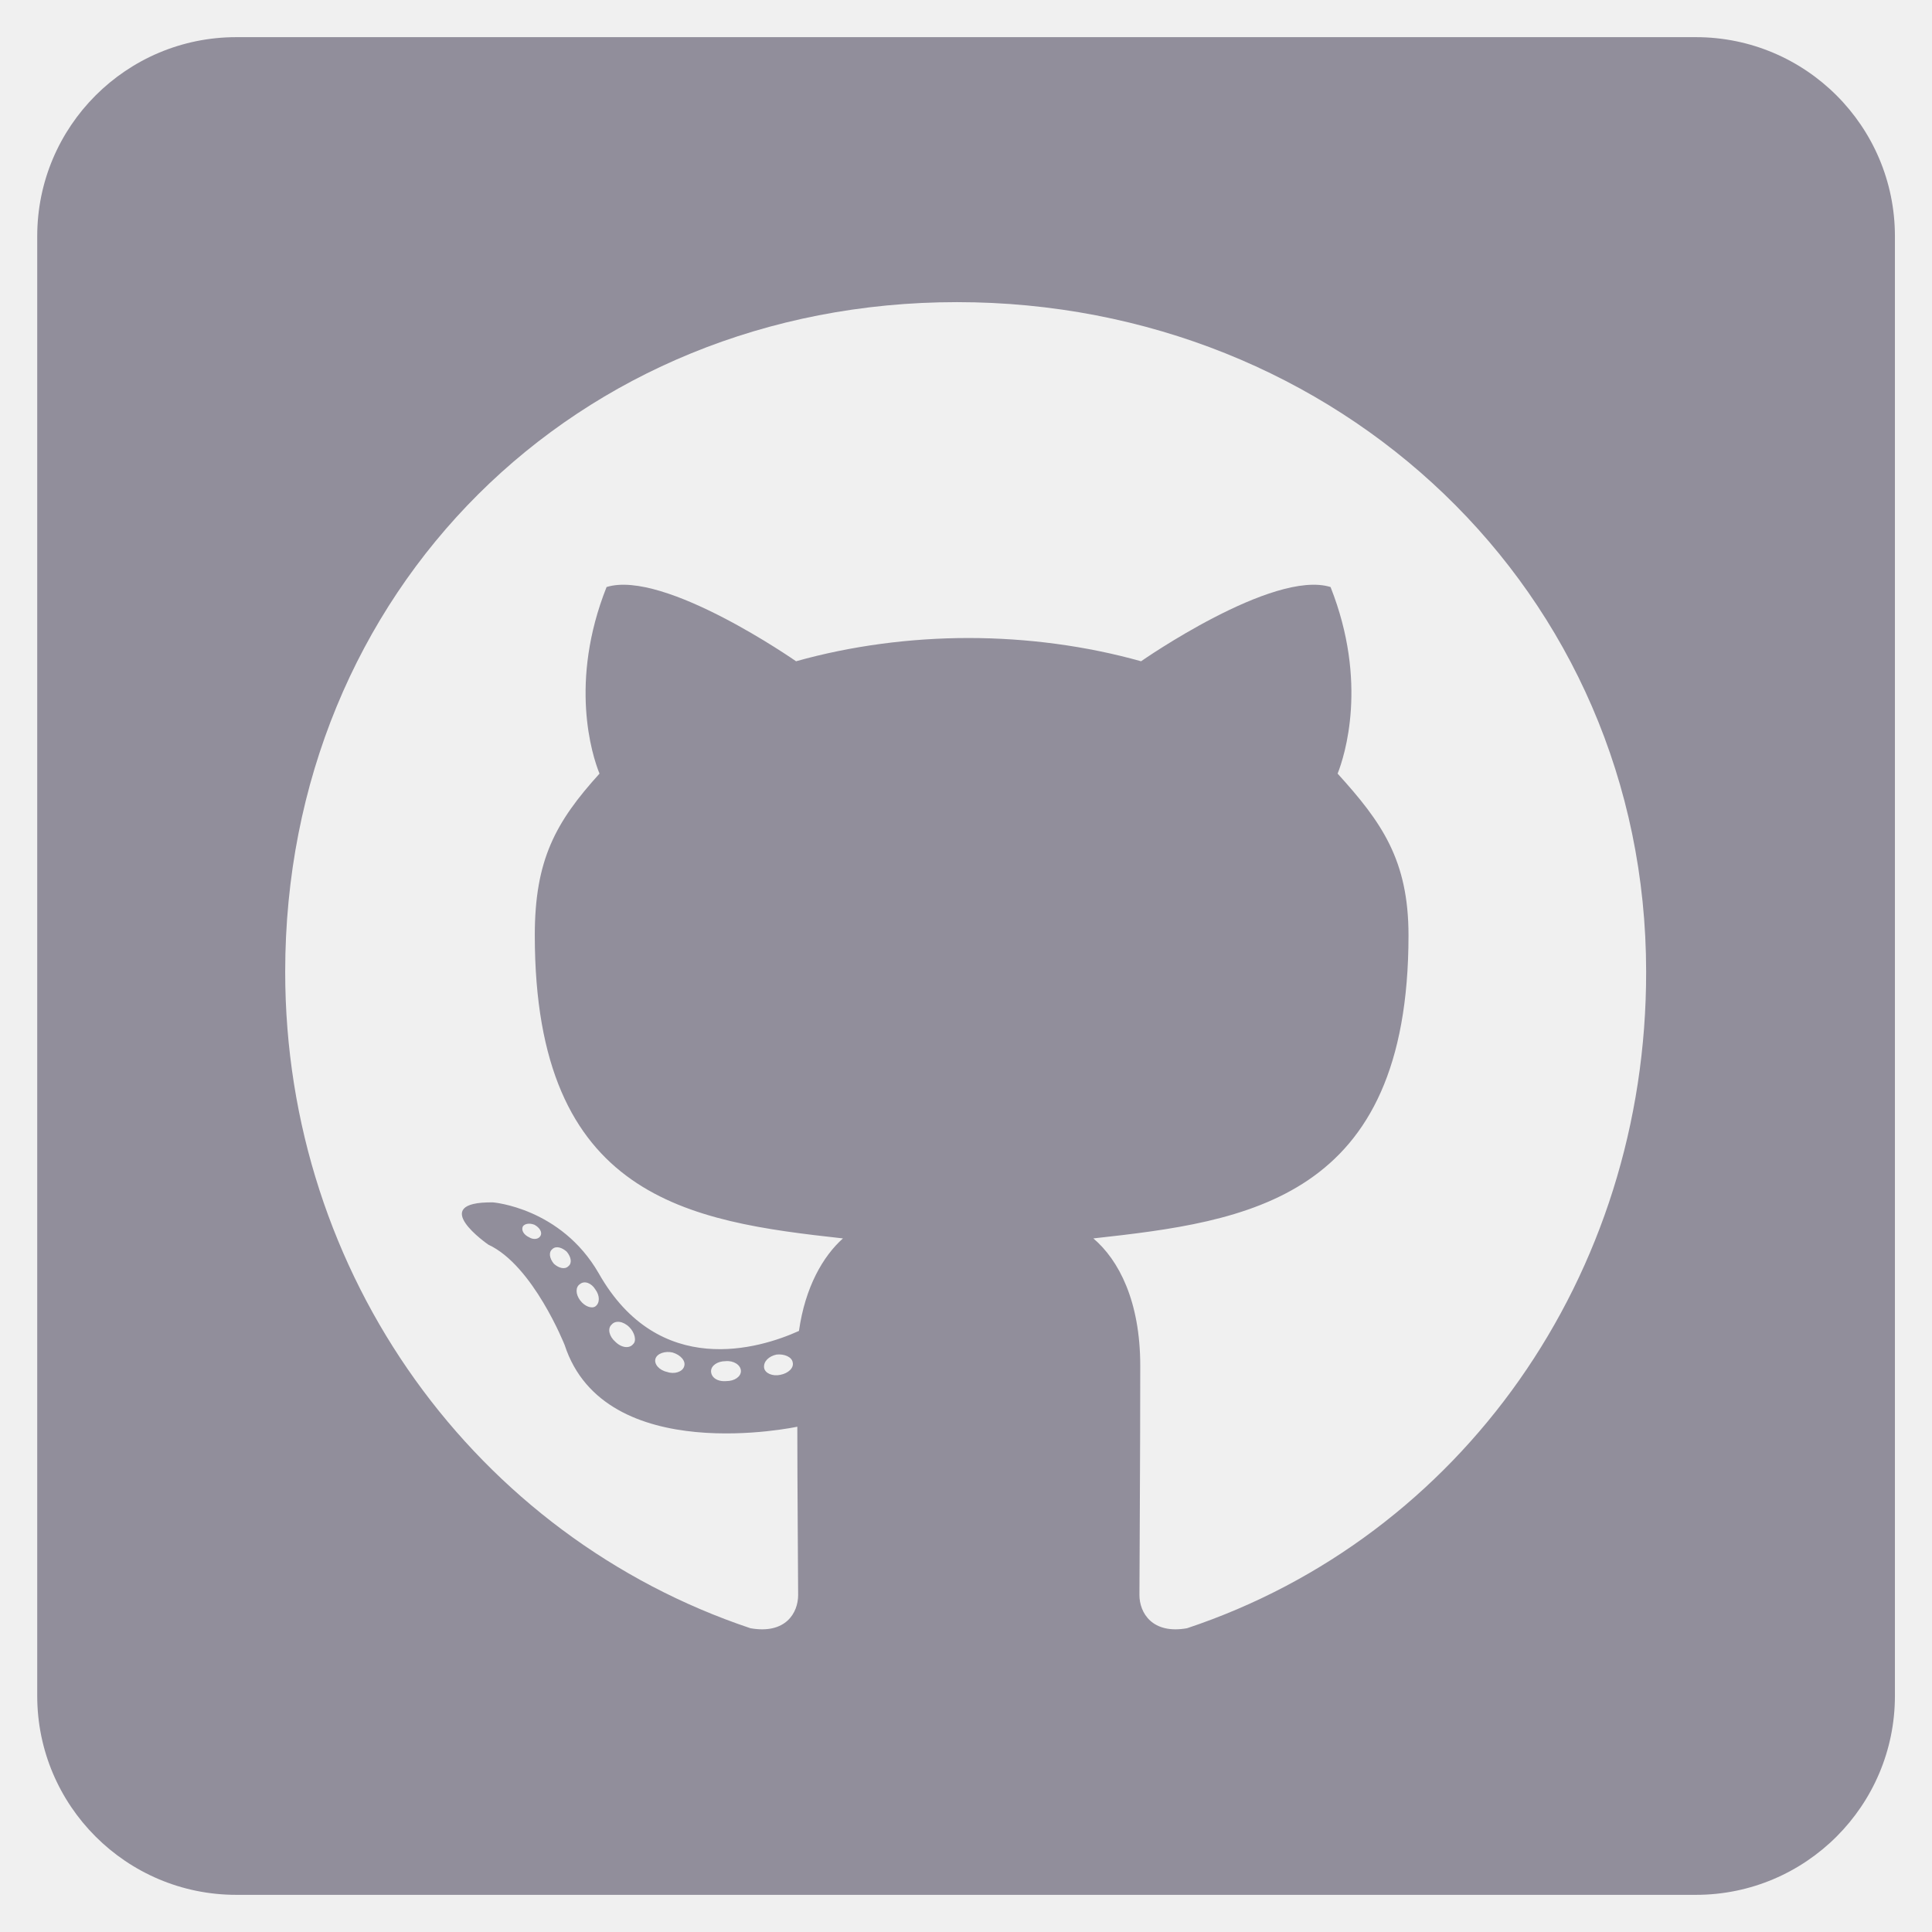
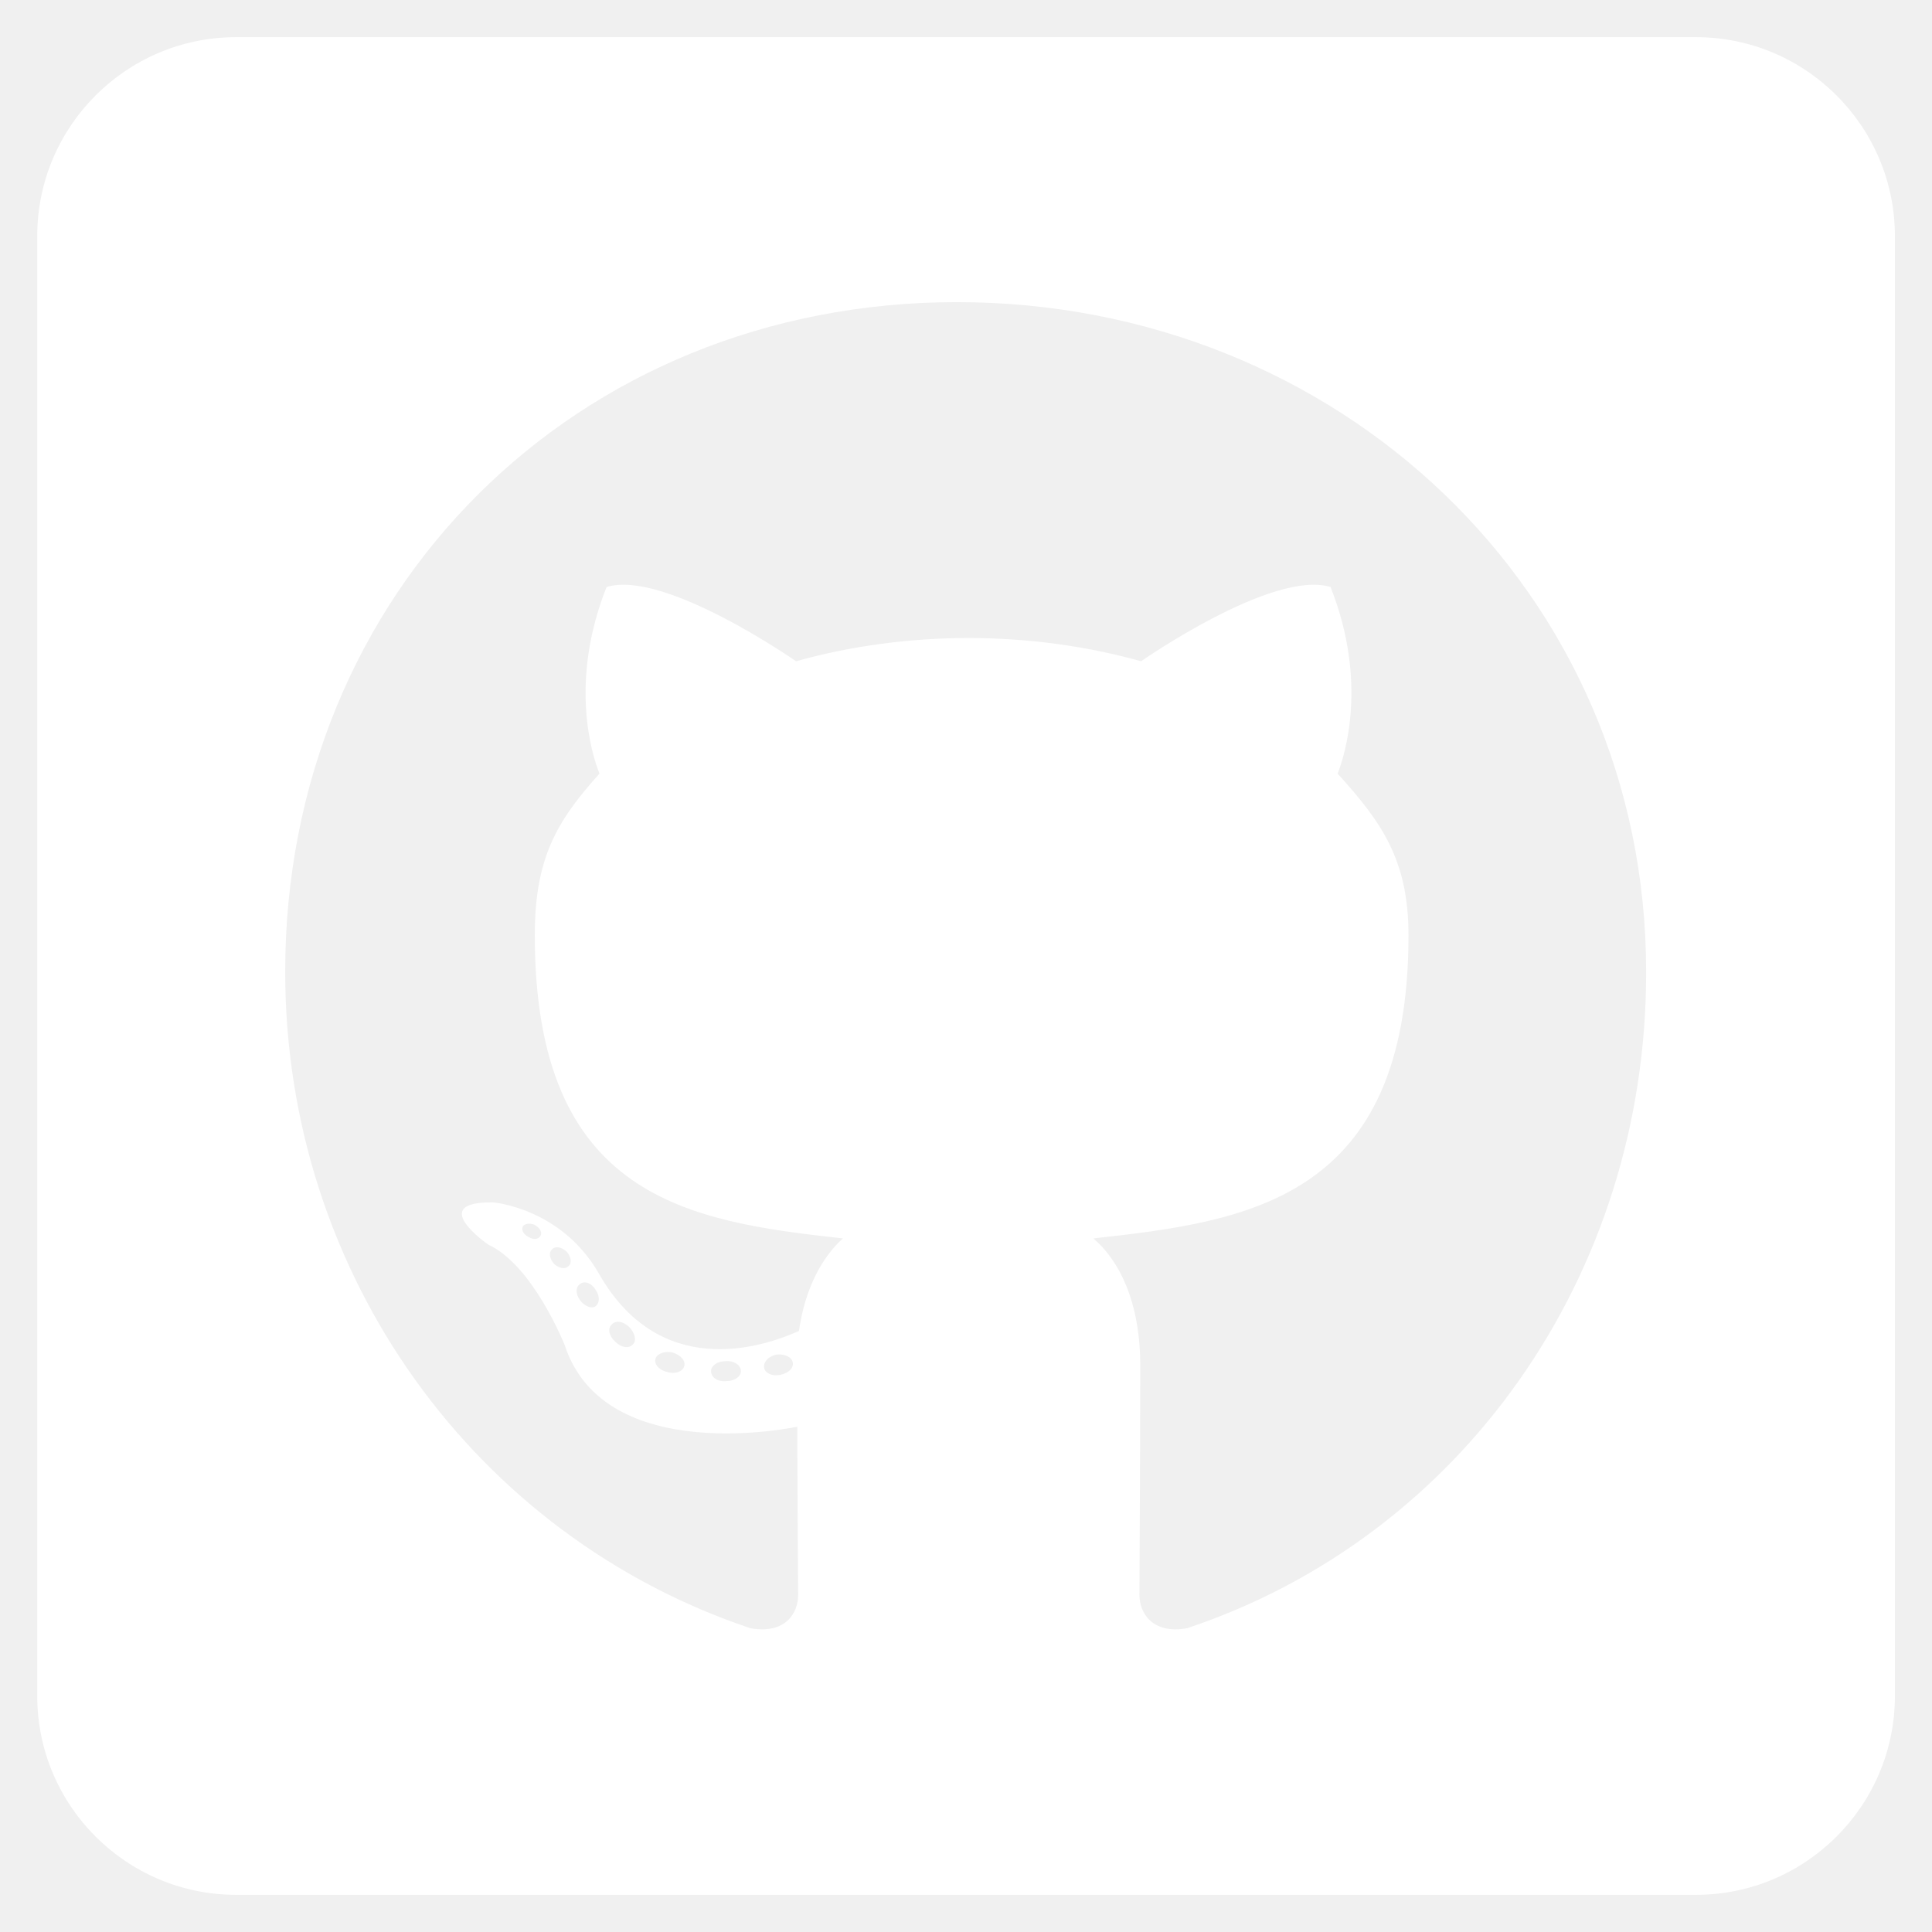
- <svg xmlns="http://www.w3.org/2000/svg" width="26" height="26" viewBox="0 0 26 26" fill="none">
-   <path d="M22.822 0.5H3.18C1.701 0.5 0.501 1.7 0.501 3.179V22.822C0.501 24.3 1.701 25.5 3.18 25.5H22.822C24.301 25.5 25.501 24.3 25.501 22.822V3.179C25.501 1.7 24.301 0.5 22.822 0.5ZM15.975 21.912C15.507 21.996 15.334 21.705 15.334 21.465C15.334 21.164 15.345 19.624 15.345 18.38C15.345 17.509 15.055 16.956 14.714 16.666C16.779 16.438 18.955 16.153 18.955 12.587C18.955 11.572 18.593 11.064 18.001 10.411C18.096 10.171 18.414 9.183 17.906 7.9C17.13 7.66 15.356 8.899 15.356 8.899C14.619 8.692 13.821 8.586 13.034 8.586C12.248 8.586 11.45 8.692 10.713 8.899C10.713 8.899 8.938 7.66 8.163 7.9C7.655 9.178 7.967 10.165 8.068 10.411C7.476 11.064 7.197 11.572 7.197 12.587C7.197 16.136 9.279 16.438 11.344 16.666C11.076 16.906 10.836 17.319 10.752 17.911C10.222 18.151 8.866 18.564 8.057 17.135C7.549 16.253 6.634 16.181 6.634 16.181C5.73 16.17 6.572 16.75 6.572 16.75C7.175 17.029 7.599 18.101 7.599 18.101C8.14 19.758 10.73 19.2 10.73 19.2C10.73 19.976 10.741 21.237 10.741 21.465C10.741 21.705 10.573 21.996 10.099 21.912C6.416 20.679 3.838 17.174 3.838 13.078C3.838 7.955 7.755 4.066 12.878 4.066C18.001 4.066 22.153 7.955 22.153 13.078C22.158 17.174 19.658 20.684 15.975 21.912ZM10.501 18.502C10.395 18.525 10.294 18.48 10.283 18.407C10.272 18.324 10.345 18.251 10.451 18.229C10.557 18.218 10.657 18.262 10.668 18.335C10.685 18.407 10.613 18.48 10.501 18.502ZM9.971 18.452C9.971 18.525 9.887 18.586 9.776 18.586C9.653 18.597 9.569 18.536 9.569 18.452C9.569 18.38 9.653 18.318 9.764 18.318C9.87 18.307 9.971 18.368 9.971 18.452ZM9.206 18.391C9.184 18.463 9.072 18.497 8.978 18.463C8.872 18.441 8.799 18.357 8.821 18.285C8.844 18.212 8.955 18.179 9.05 18.201C9.162 18.234 9.234 18.318 9.206 18.391ZM8.52 18.089C8.47 18.151 8.364 18.14 8.28 18.056C8.196 17.983 8.174 17.877 8.23 17.827C8.28 17.766 8.386 17.777 8.47 17.861C8.542 17.933 8.57 18.045 8.52 18.089ZM8.012 17.581C7.962 17.615 7.867 17.581 7.806 17.498C7.744 17.414 7.744 17.319 7.806 17.28C7.867 17.23 7.962 17.269 8.012 17.353C8.074 17.436 8.074 17.537 8.012 17.581ZM7.649 17.04C7.599 17.09 7.515 17.063 7.454 17.007C7.393 16.934 7.382 16.851 7.432 16.811C7.482 16.761 7.566 16.789 7.627 16.845C7.688 16.918 7.7 17.001 7.649 17.04ZM7.276 16.627C7.253 16.677 7.181 16.689 7.119 16.65C7.047 16.616 7.013 16.555 7.036 16.505C7.058 16.471 7.119 16.454 7.192 16.482C7.264 16.521 7.298 16.583 7.276 16.627Z" fill="#918E9B" />
+ <svg xmlns="http://www.w3.org/2000/svg" width="25" height="25" viewBox="0 0 26 26" fill="none">
+   <path d="M22.822 0.5H3.18C1.701 0.5 0.501 1.7 0.501 3.179V22.822C0.501 24.3 1.701 25.5 3.18 25.5H22.822C24.301 25.5 25.501 24.3 25.501 22.822V3.179C25.501 1.7 24.301 0.5 22.822 0.5ZM15.975 21.912C15.507 21.996 15.334 21.705 15.334 21.465C15.334 21.164 15.345 19.624 15.345 18.38C15.345 17.509 15.055 16.956 14.714 16.666C16.779 16.438 18.955 16.153 18.955 12.587C18.955 11.572 18.593 11.064 18.001 10.411C18.096 10.171 18.414 9.183 17.906 7.9C17.13 7.66 15.356 8.899 15.356 8.899C14.619 8.692 13.821 8.586 13.034 8.586C12.248 8.586 11.45 8.692 10.713 8.899C10.713 8.899 8.938 7.66 8.163 7.9C7.655 9.178 7.967 10.165 8.068 10.411C7.476 11.064 7.197 11.572 7.197 12.587C7.197 16.136 9.279 16.438 11.344 16.666C11.076 16.906 10.836 17.319 10.752 17.911C10.222 18.151 8.866 18.564 8.057 17.135C7.549 16.253 6.634 16.181 6.634 16.181C5.73 16.17 6.572 16.75 6.572 16.75C7.175 17.029 7.599 18.101 7.599 18.101C8.14 19.758 10.73 19.2 10.73 19.2C10.73 19.976 10.741 21.237 10.741 21.465C10.741 21.705 10.573 21.996 10.099 21.912C6.416 20.679 3.838 17.174 3.838 13.078C3.838 7.955 7.755 4.066 12.878 4.066C18.001 4.066 22.153 7.955 22.153 13.078C22.158 17.174 19.658 20.684 15.975 21.912ZM10.501 18.502C10.395 18.525 10.294 18.48 10.283 18.407C10.272 18.324 10.345 18.251 10.451 18.229C10.557 18.218 10.657 18.262 10.668 18.335C10.685 18.407 10.613 18.48 10.501 18.502ZM9.971 18.452C9.971 18.525 9.887 18.586 9.776 18.586C9.653 18.597 9.569 18.536 9.569 18.452C9.569 18.38 9.653 18.318 9.764 18.318C9.87 18.307 9.971 18.368 9.971 18.452ZM9.206 18.391C9.184 18.463 9.072 18.497 8.978 18.463C8.872 18.441 8.799 18.357 8.821 18.285C8.844 18.212 8.955 18.179 9.05 18.201C9.162 18.234 9.234 18.318 9.206 18.391ZM8.52 18.089C8.47 18.151 8.364 18.14 8.28 18.056C8.196 17.983 8.174 17.877 8.23 17.827C8.28 17.766 8.386 17.777 8.47 17.861C8.542 17.933 8.57 18.045 8.52 18.089ZM8.012 17.581C7.962 17.615 7.867 17.581 7.806 17.498C7.744 17.414 7.744 17.319 7.806 17.28C7.867 17.23 7.962 17.269 8.012 17.353C8.074 17.436 8.074 17.537 8.012 17.581ZM7.649 17.04C7.599 17.09 7.515 17.063 7.454 17.007C7.393 16.934 7.382 16.851 7.432 16.811C7.482 16.761 7.566 16.789 7.627 16.845C7.688 16.918 7.7 17.001 7.649 17.04ZM7.276 16.627C7.253 16.677 7.181 16.689 7.119 16.65C7.047 16.616 7.013 16.555 7.036 16.505C7.058 16.471 7.119 16.454 7.192 16.482C7.264 16.521 7.298 16.583 7.276 16.627Z" fill="white" />
</svg>
